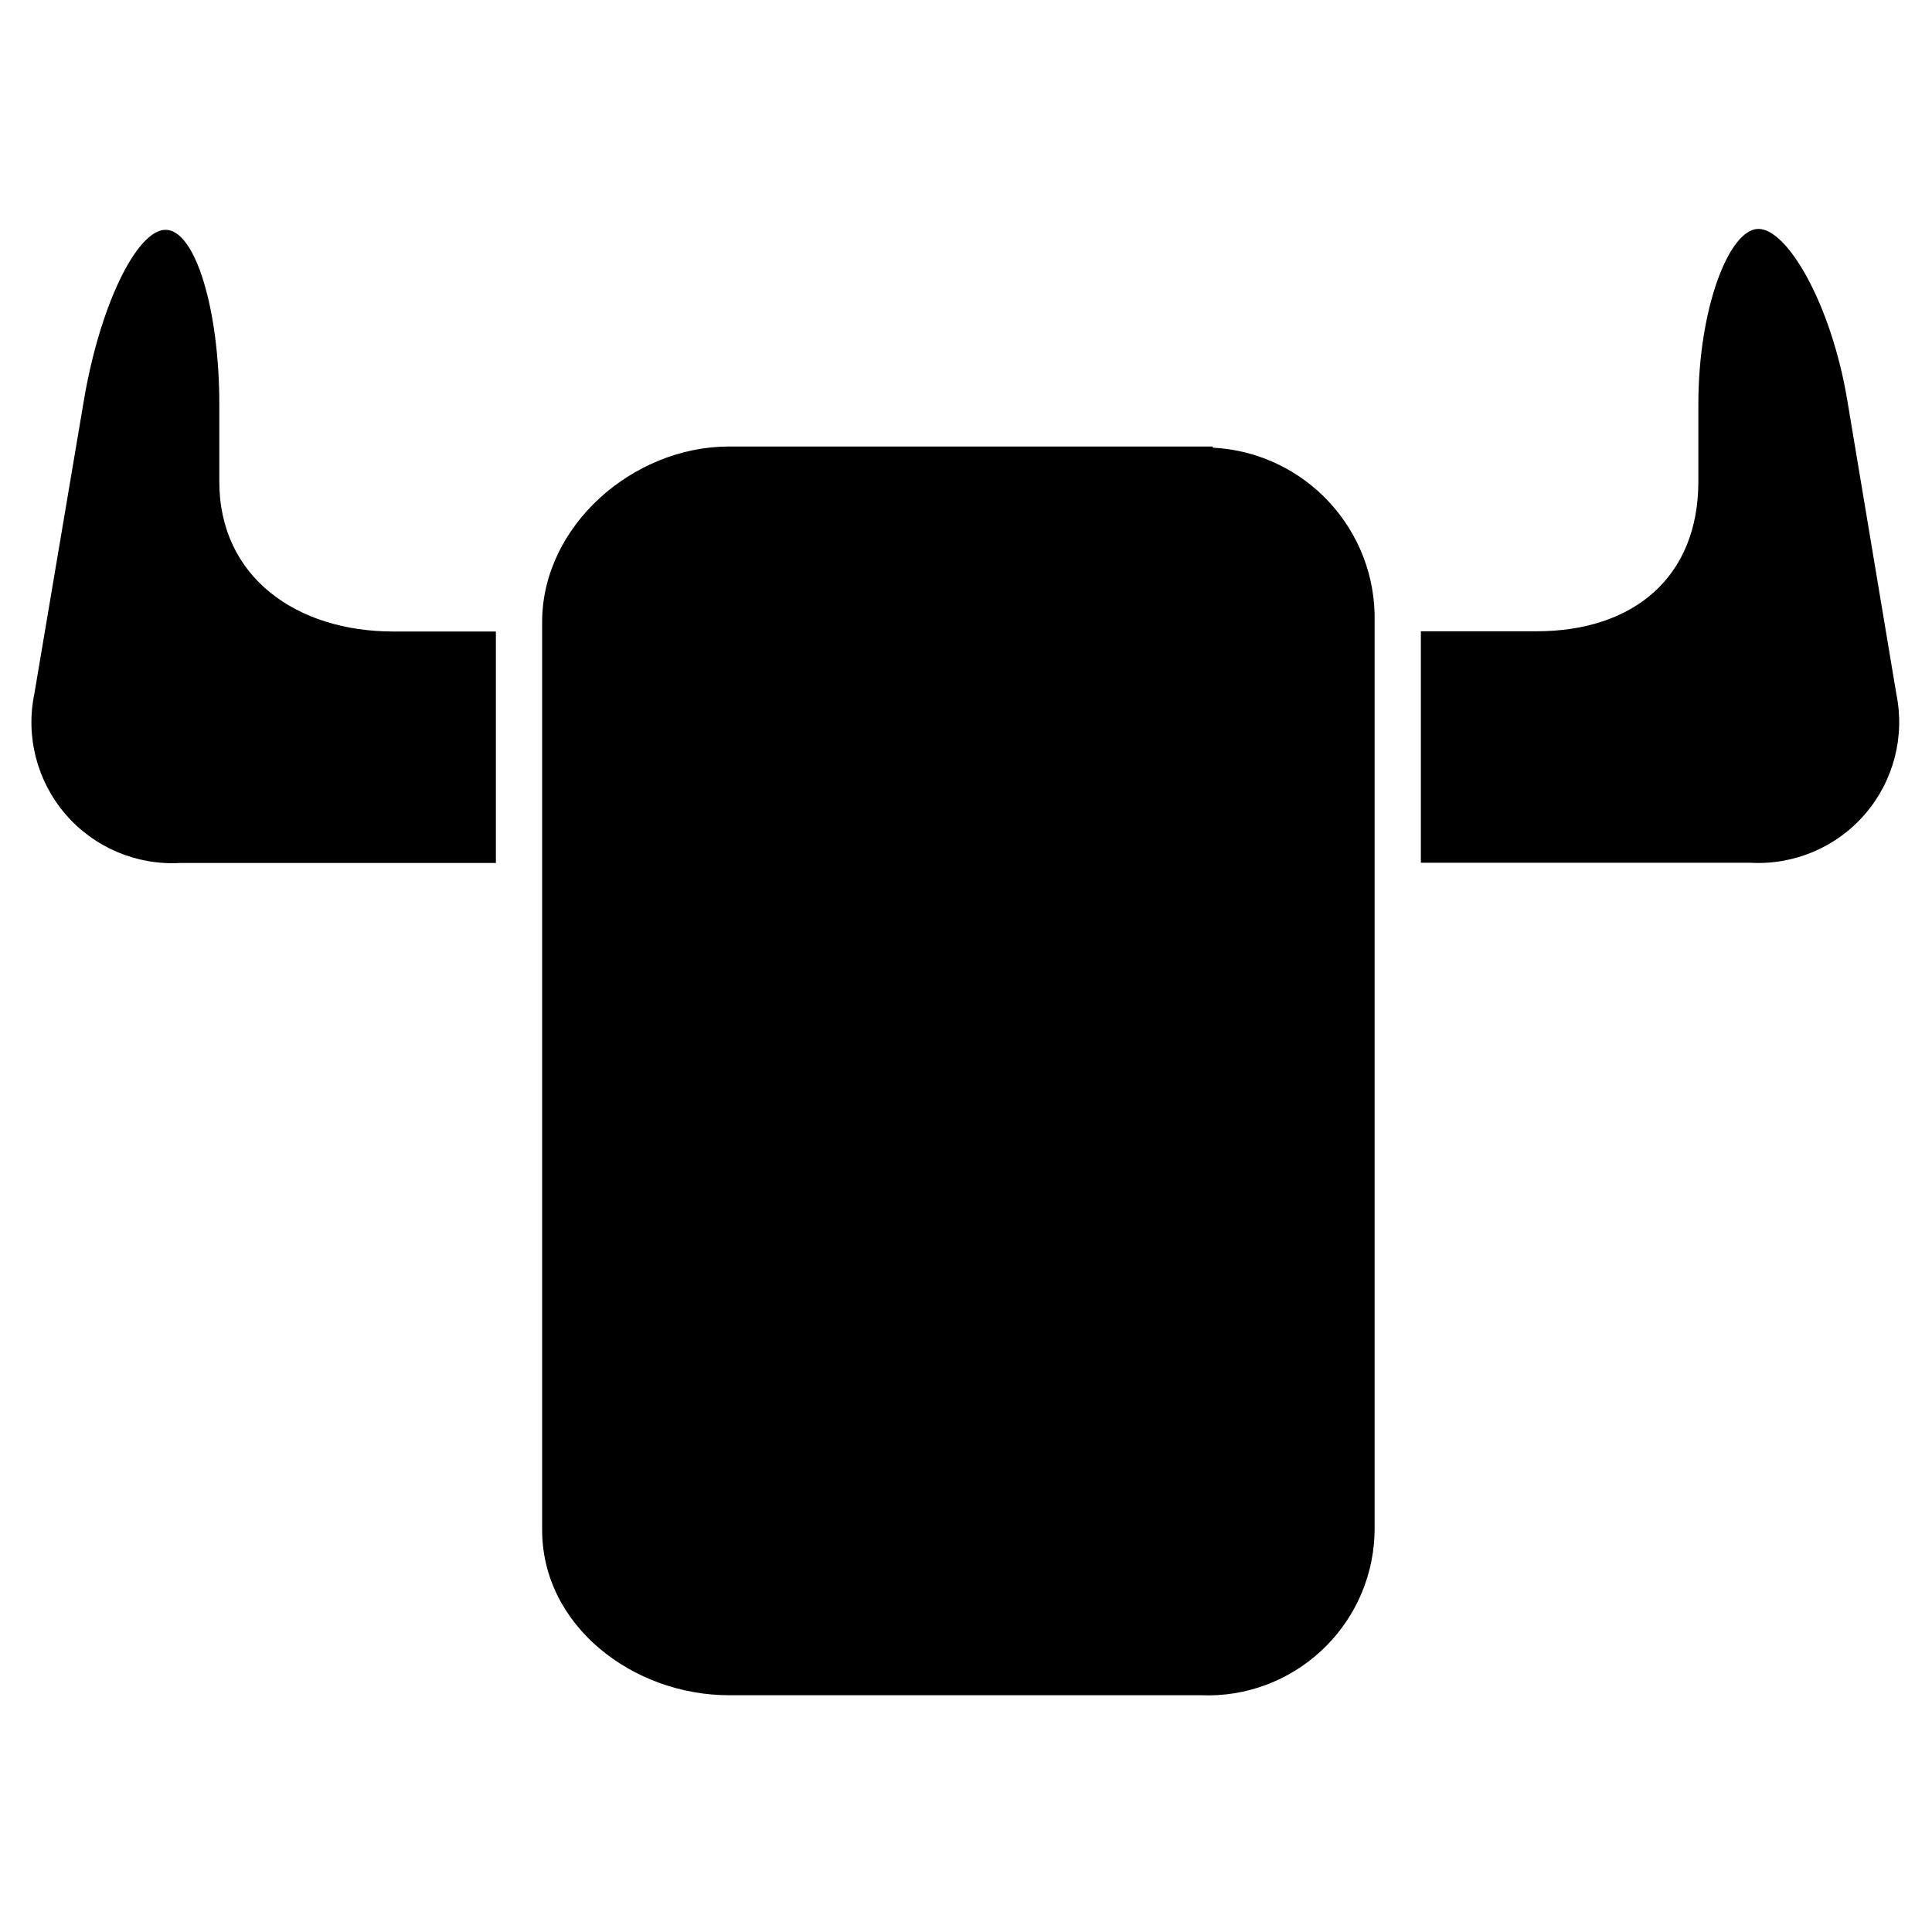
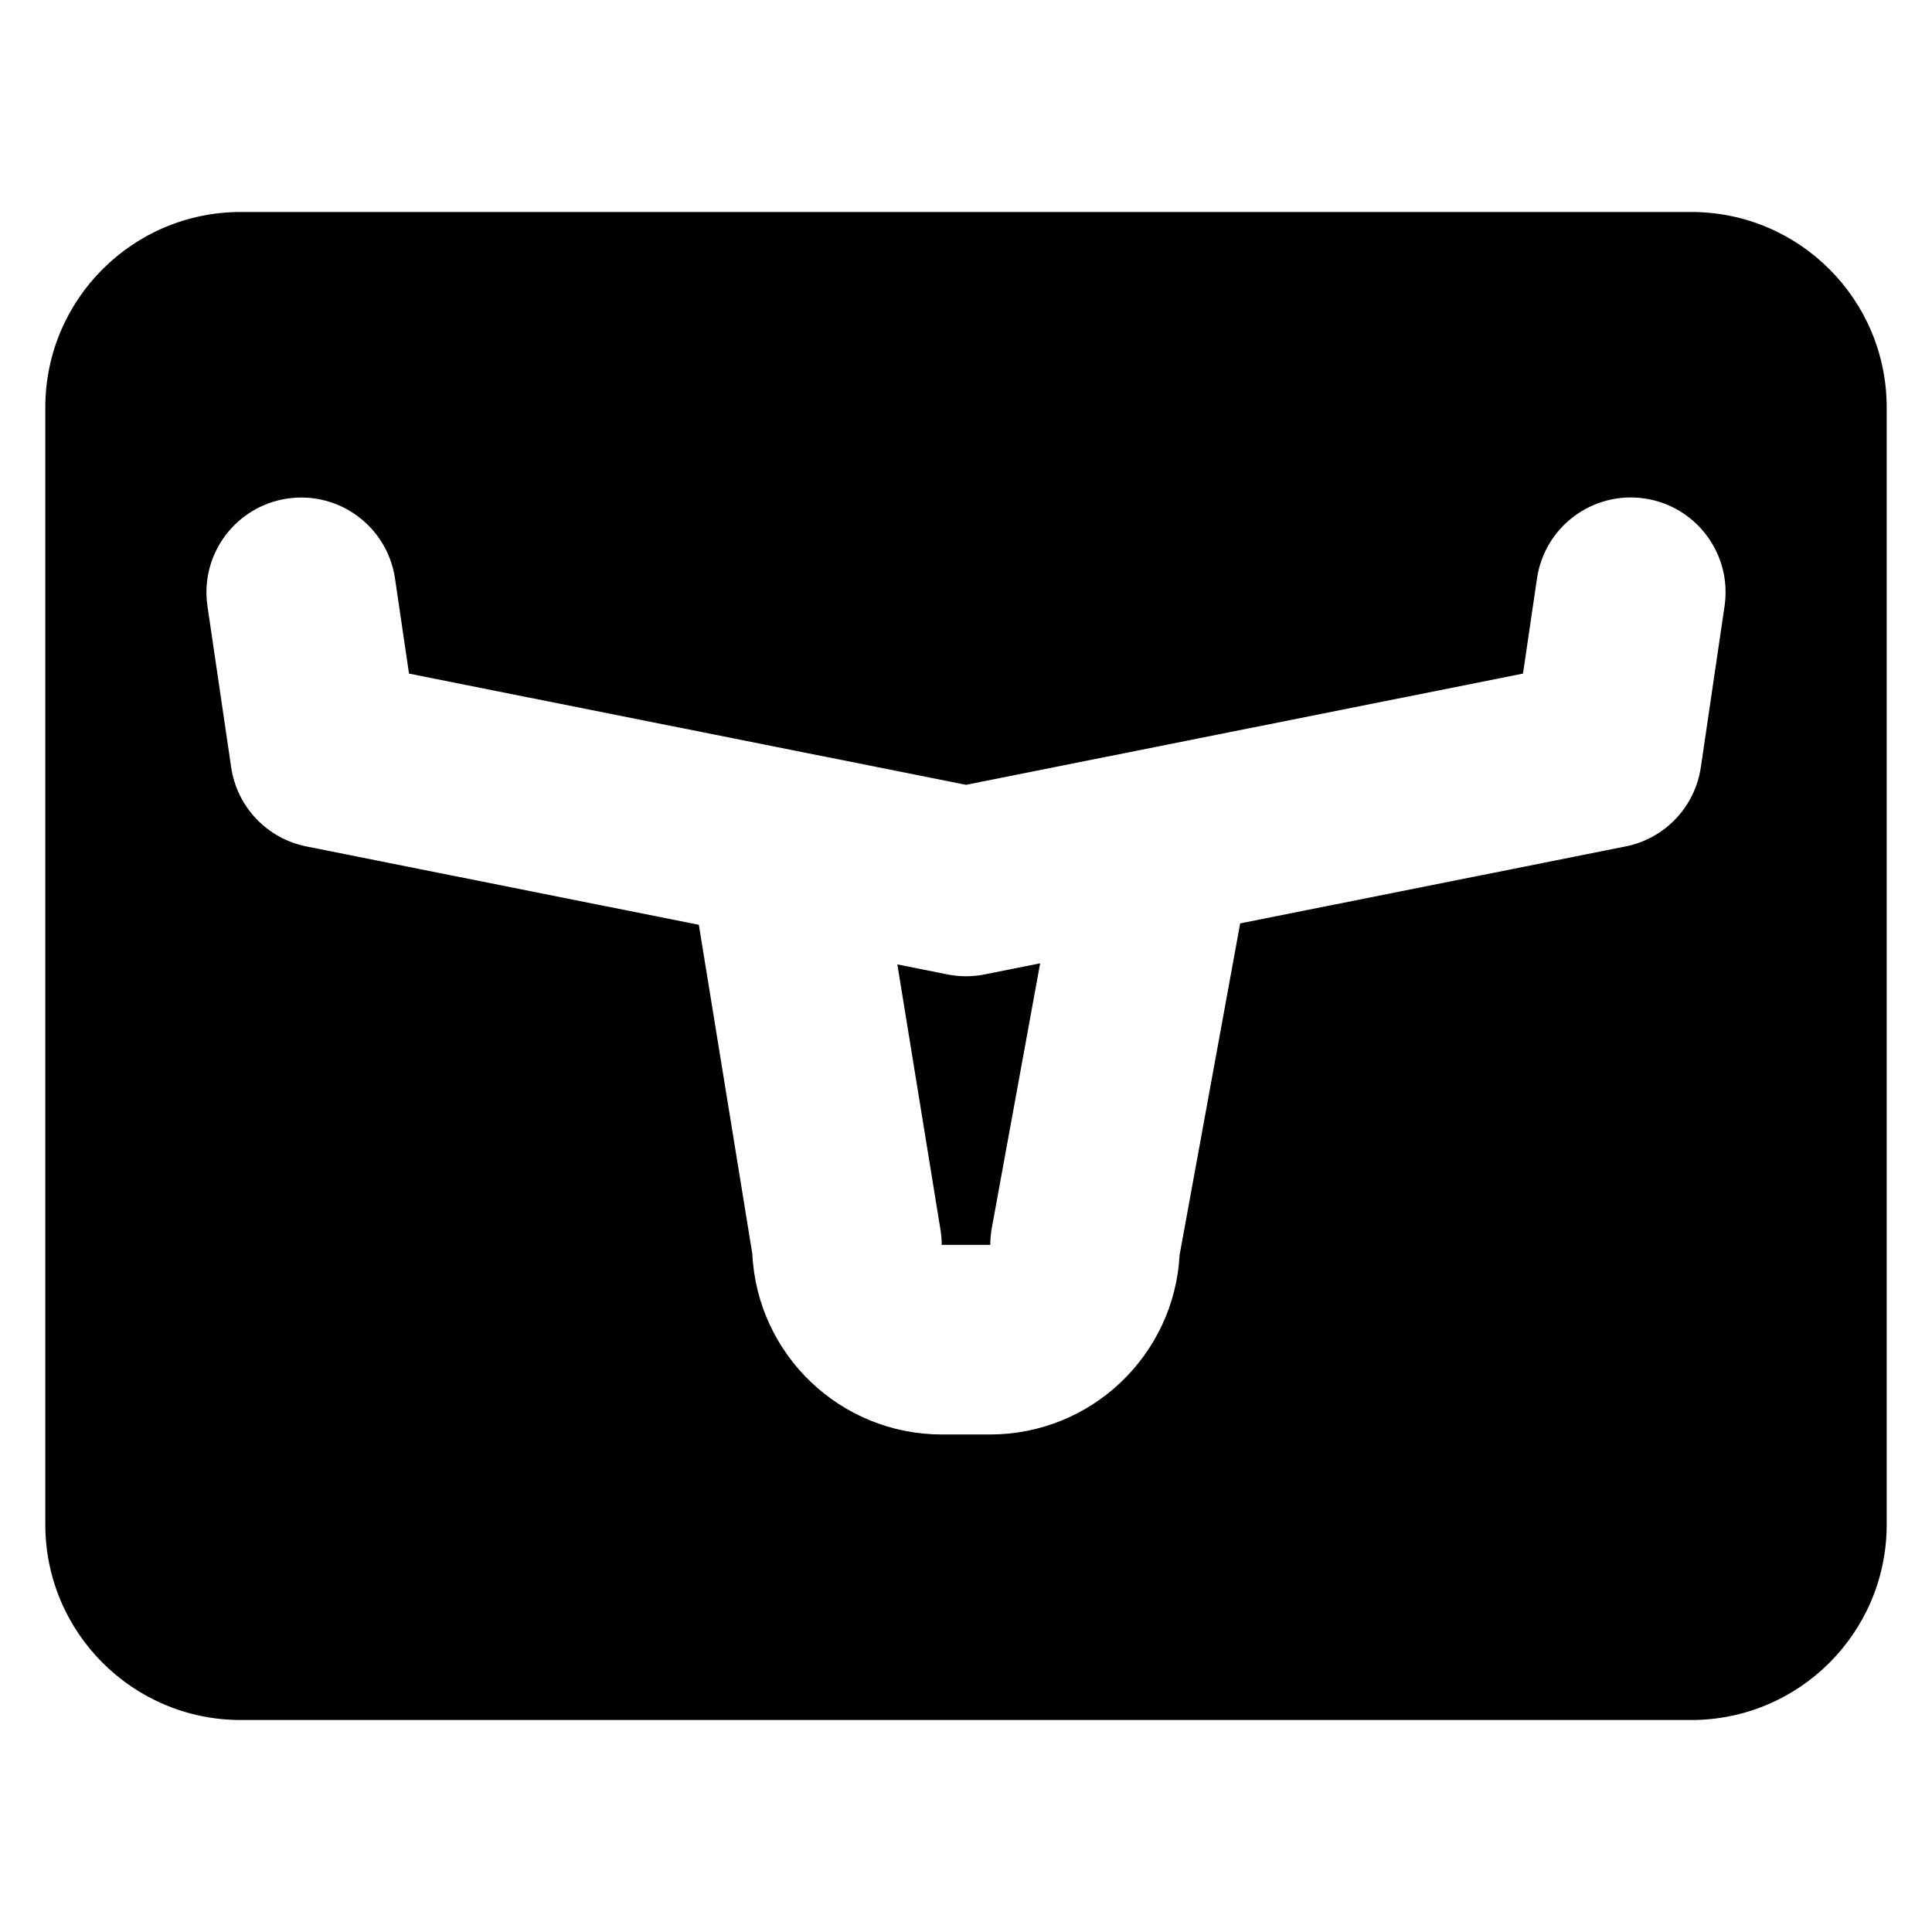
<svg xmlns="http://www.w3.org/2000/svg" id="Layer_1" data-name="Layer 1" viewBox="0 0 360 360">
-   <path d="M264.757,117.671v43.089h61.402a26.241,26.241,0,0,0,27.189-31.498l-9.135-54.68c-2.93-17.667-11.074-31.929-16.546-31.929S316.464,57.433,316.464,75.315V89.707c0,17.882-12.108,27.922-30.162,27.922H264.757ZM225.977,83.416v-.215H135.834c-17.882,0-34.816,14.78-34.816,32.705V285.072c0,17.882,16.934,30.809,34.816,30.809h87.859a31.11,31.11,0,0,0,32.419-29.745q.023-.532.027-1.064V115.905A31.8,31.8,0,0,0,225.977,83.416Zm-133.576,77.345v-43.089H73.269c-17.882,0-32.403-10.04-32.403-27.922V75.358c0-17.882-4.524-32.532-9.997-32.532S18.503,57.261,15.573,74.927l-9.178,54.378A26.241,26.241,0,0,0,33.541,160.804h59.032Z" />
+   <path d="M180,181.912a17.678,17.678,0,0,1-3.458-.342l-9.333-1.863,8.034,49.427a17.527,17.527,0,0,1,.229,2.834h9.054a17.663,17.663,0,0,1,.288-3.175l9.005-49.291-10.361,2.068A17.678,17.678,0,0,1,180,181.912Z" />
+   <path d="M315.242,39.5H44.759A36.423,36.423,0,0,0,8.442,75.816V284.184A36.423,36.423,0,0,0,44.759,320.5h270.483a36.423,36.423,0,0,0,36.316-36.316V75.816A36.423,36.423,0,0,0,315.242,39.5Zm6.103,73.445L316.925,142.972a17.664,17.664,0,0,1-14.017,14.75L231.077,172.063c-.012.072-.015.143-.028.215L219.804,233.835a35.373,35.373,0,0,1-35.278,33.459h-9.054a35.372,35.372,0,0,1-35.288-33.662l-9.964-61.309-73.128-14.6A17.664,17.664,0,0,1,43.075,142.972l-4.419-30.027a17.663,17.663,0,0,1,34.95-5.144l2.606,17.715L180,146.237l103.788-20.721,2.606-17.715a17.663,17.663,0,0,1,34.954,5.117Z" />
</svg>
